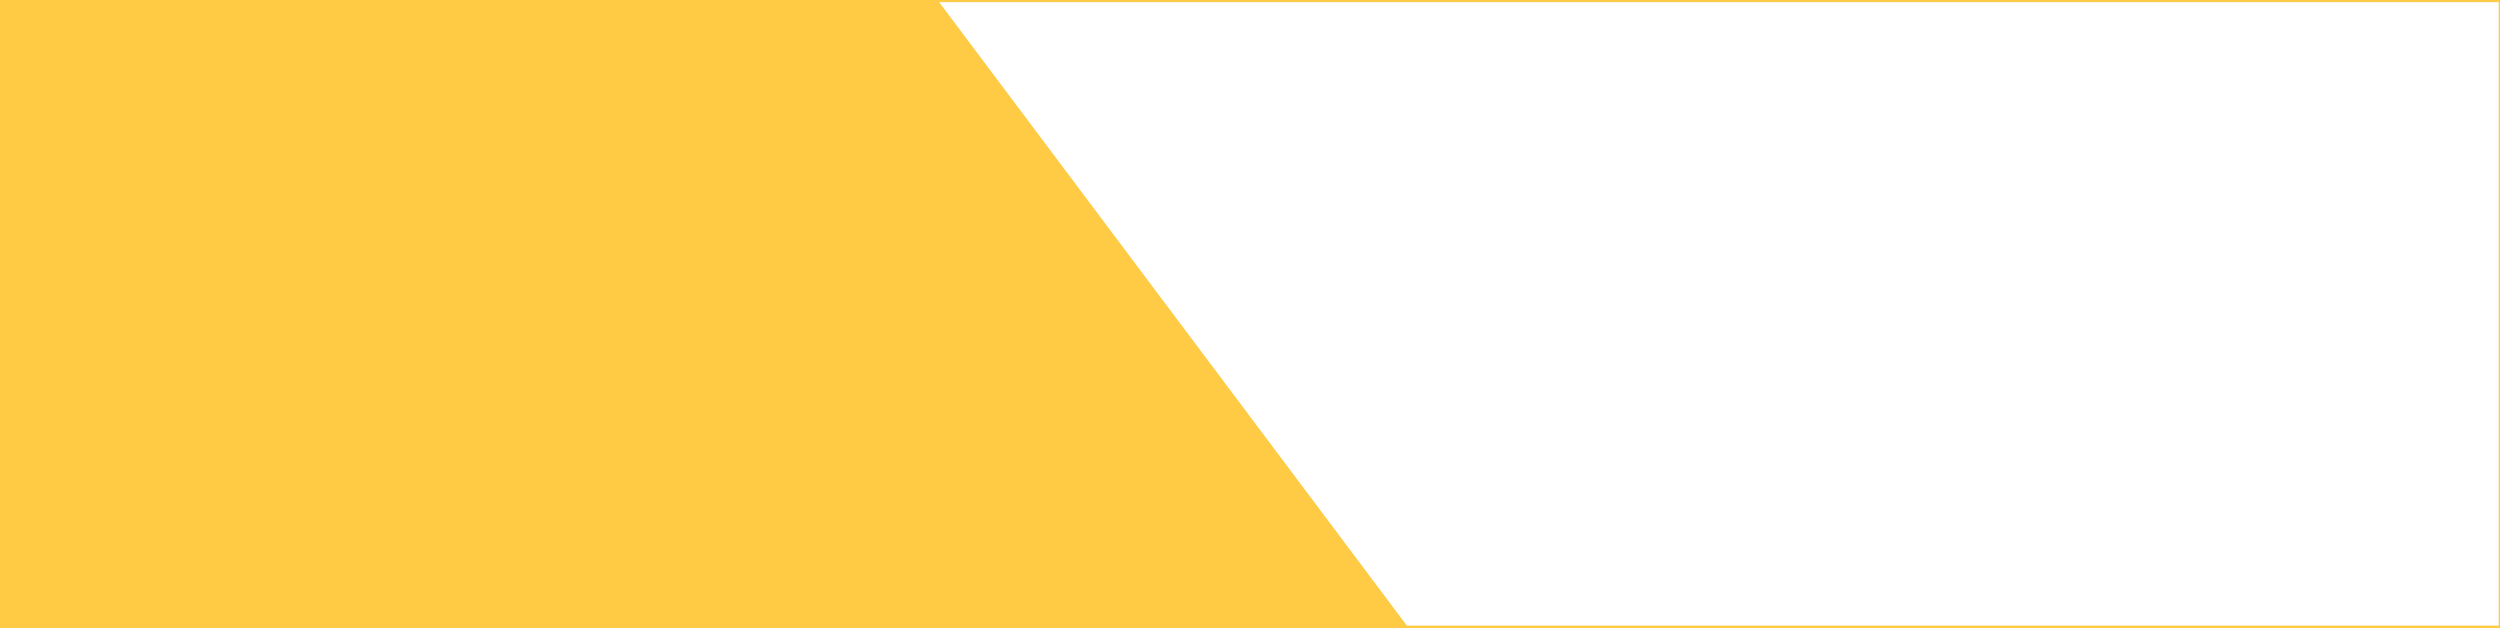
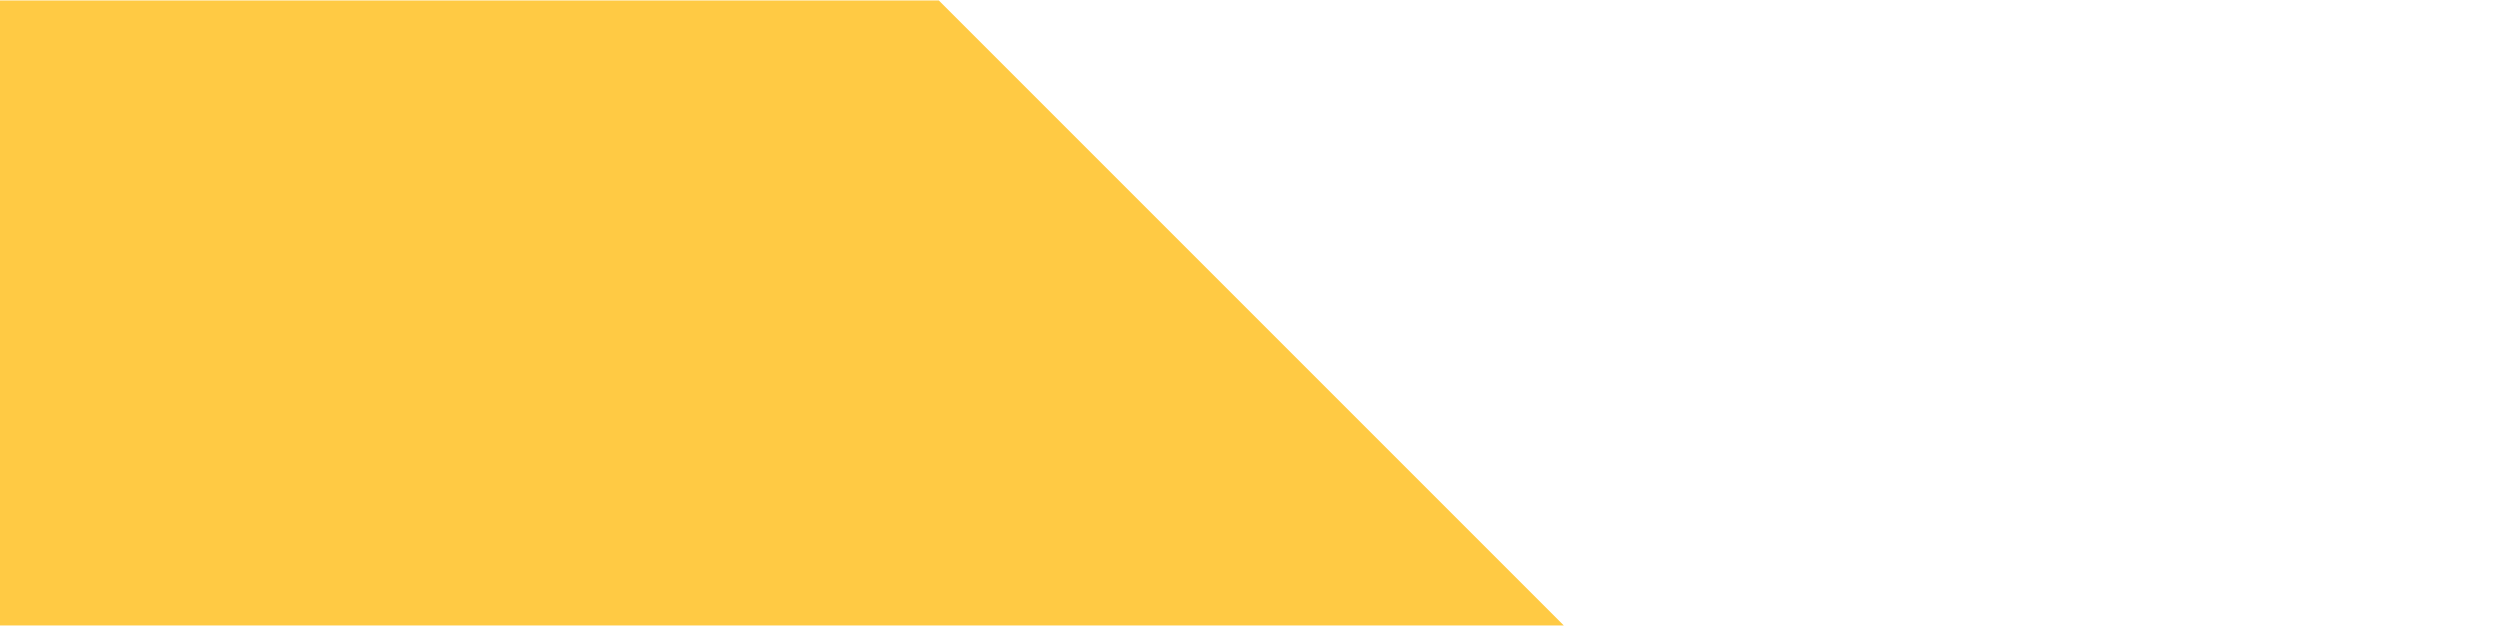
- <svg xmlns="http://www.w3.org/2000/svg" width="1920" height="482" viewBox="0 0 1920 482" fill="none">
-   <path d="M720.354 0.646L0 1V481H1080.71L720.354 0.646Z" fill="#FFCA44" />
-   <path fill-rule="evenodd" clip-rule="evenodd" d="M720.354 0.646L0 1V481H1080.71L720.354 0.646Z" fill="#FFCA44" />
-   <path d="M0 0.646V-0.354H-1V0.646H0ZM1920 0.646H1921V-0.354H1920V0.646ZM1920 481.479V482.479H1921V481.479H1920ZM0 481.479H-1V482.479H0V481.479ZM0 1.646H1920V-0.354H0V1.646ZM1919 0.646V481.479H1921V0.646H1919ZM1920 480.479H0V482.479H1920V480.479ZM1 481.479V0.646H-1V481.479H1Z" fill="#FFCA44" />
+ <svg xmlns="http://www.w3.org/2000/svg" width="1920" height="481" viewBox="0 0 1920 481" fill="none">
+   <path fill-rule="evenodd" clip-rule="evenodd" d="M1201 480.354L721 0.354L0 0.354V480.354L1201 480.354Z" fill="#FFCA44" />
</svg>
